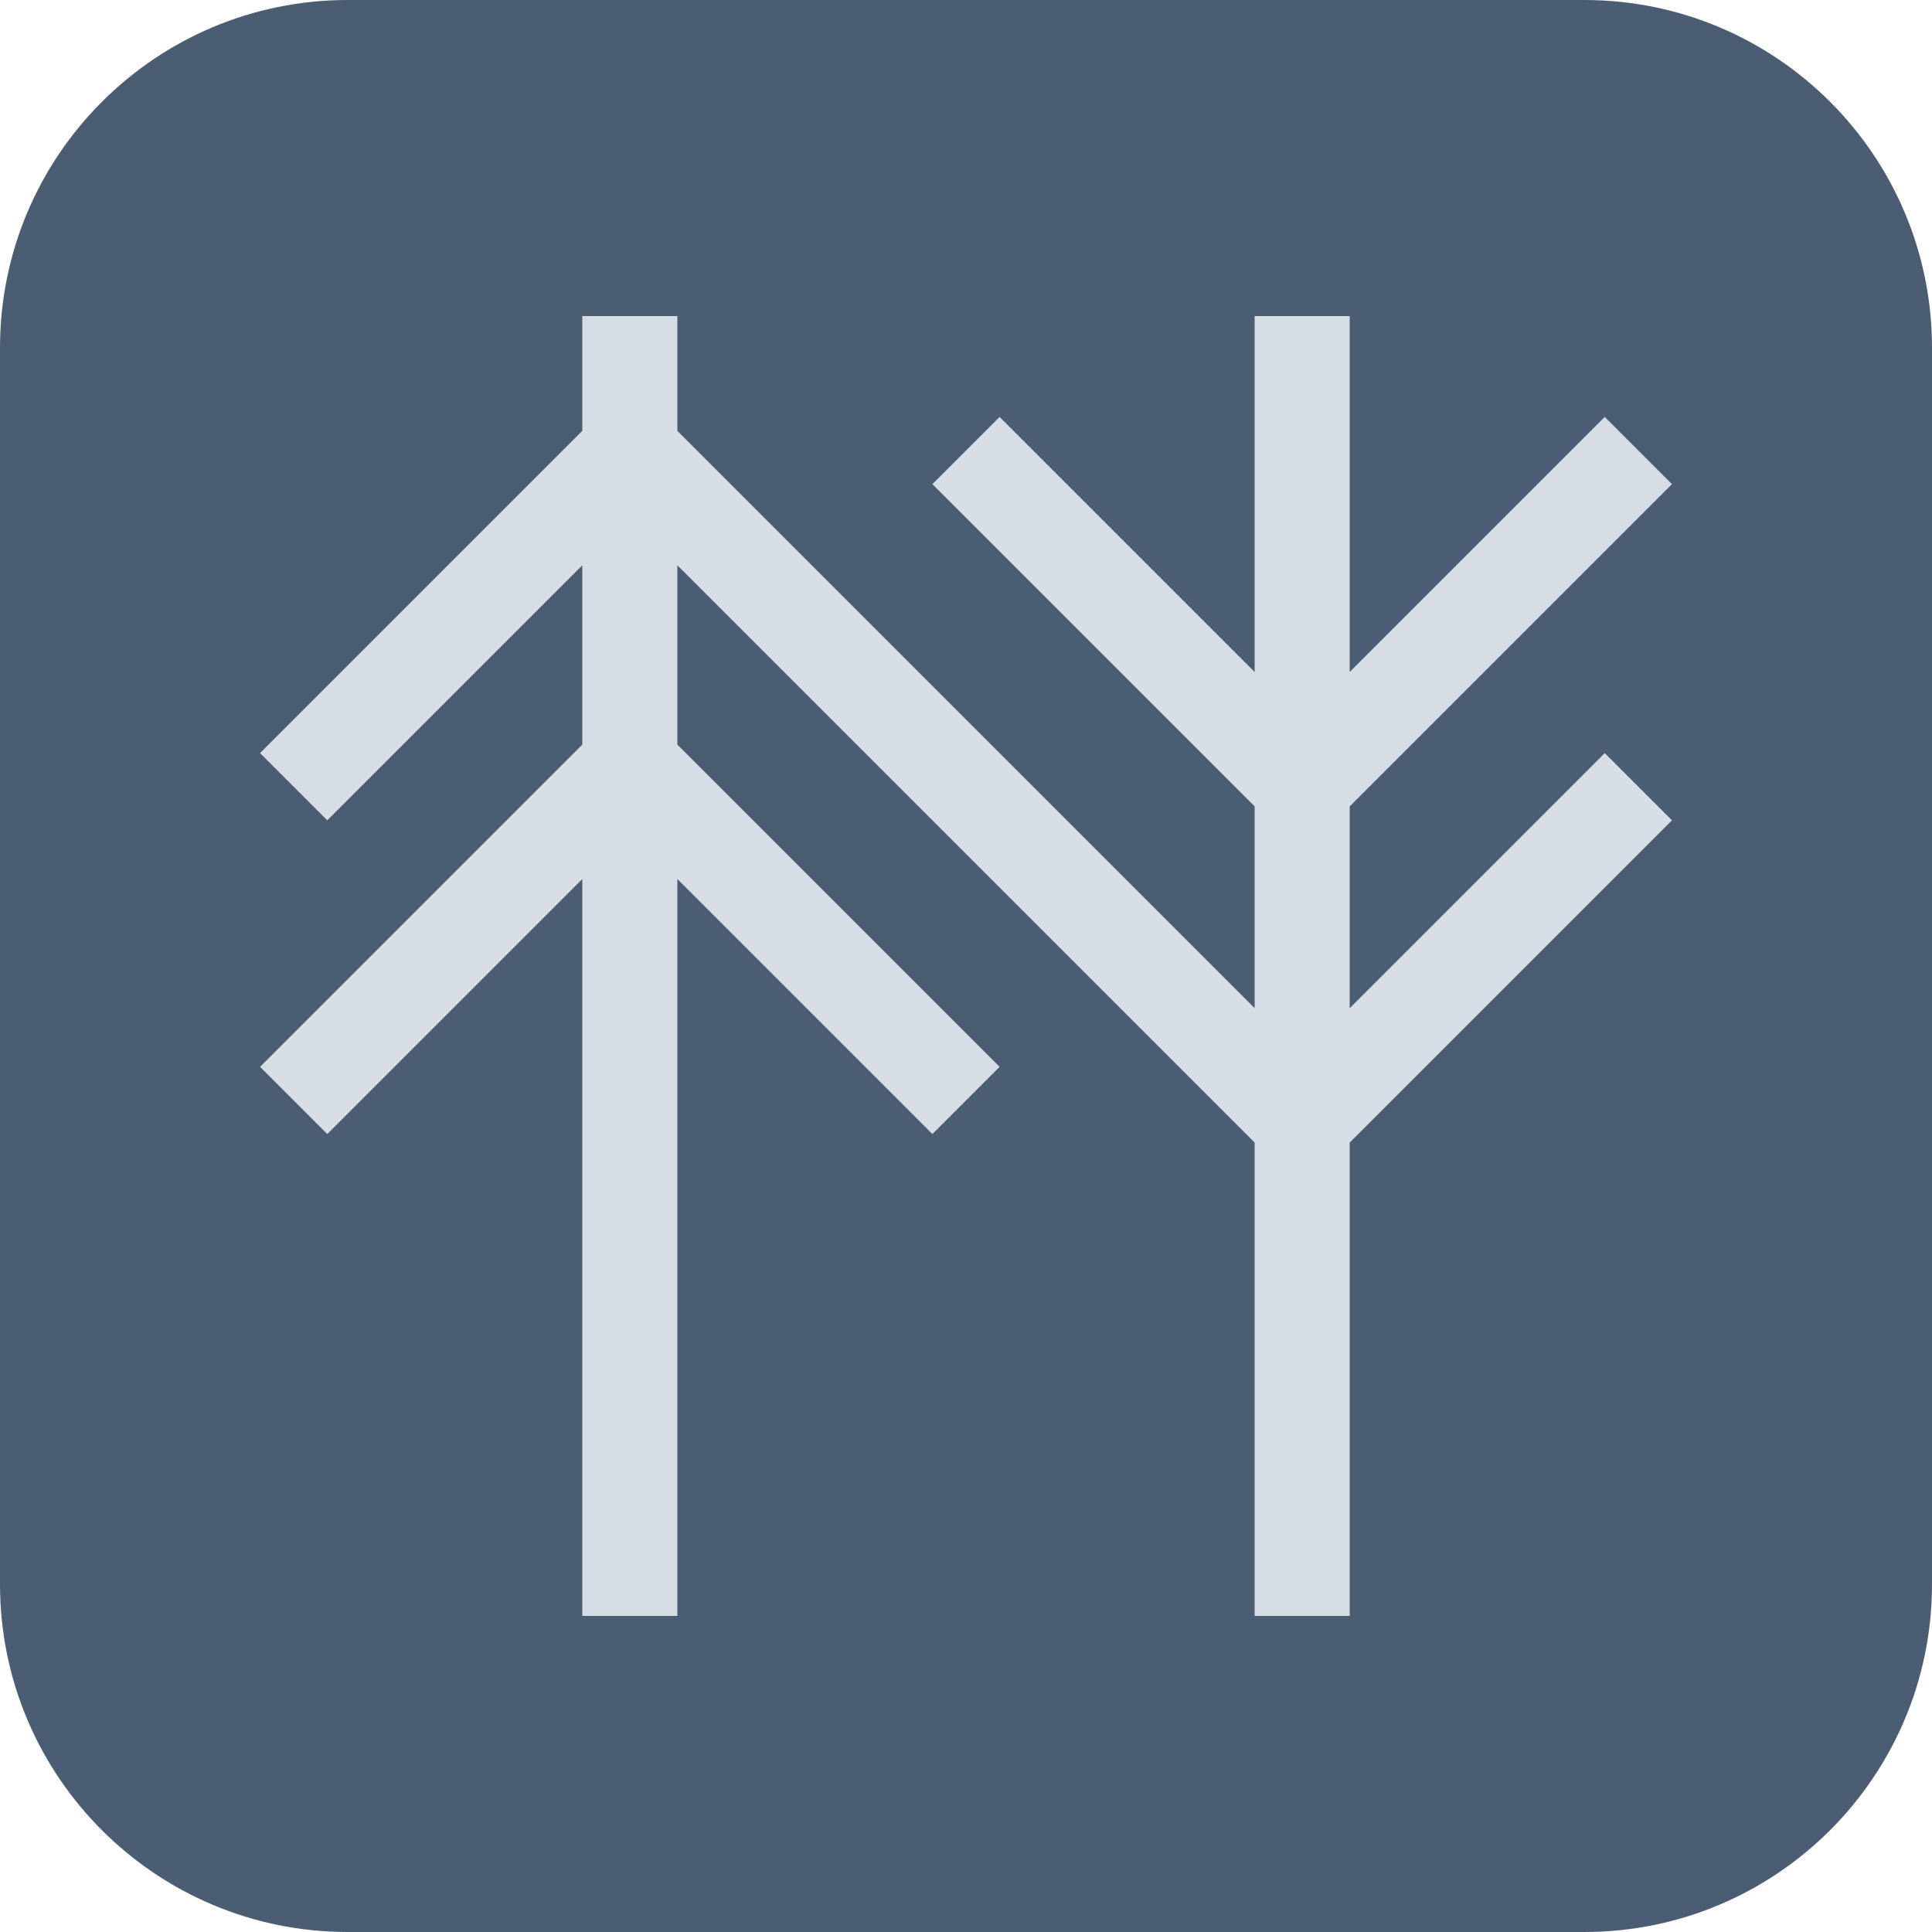
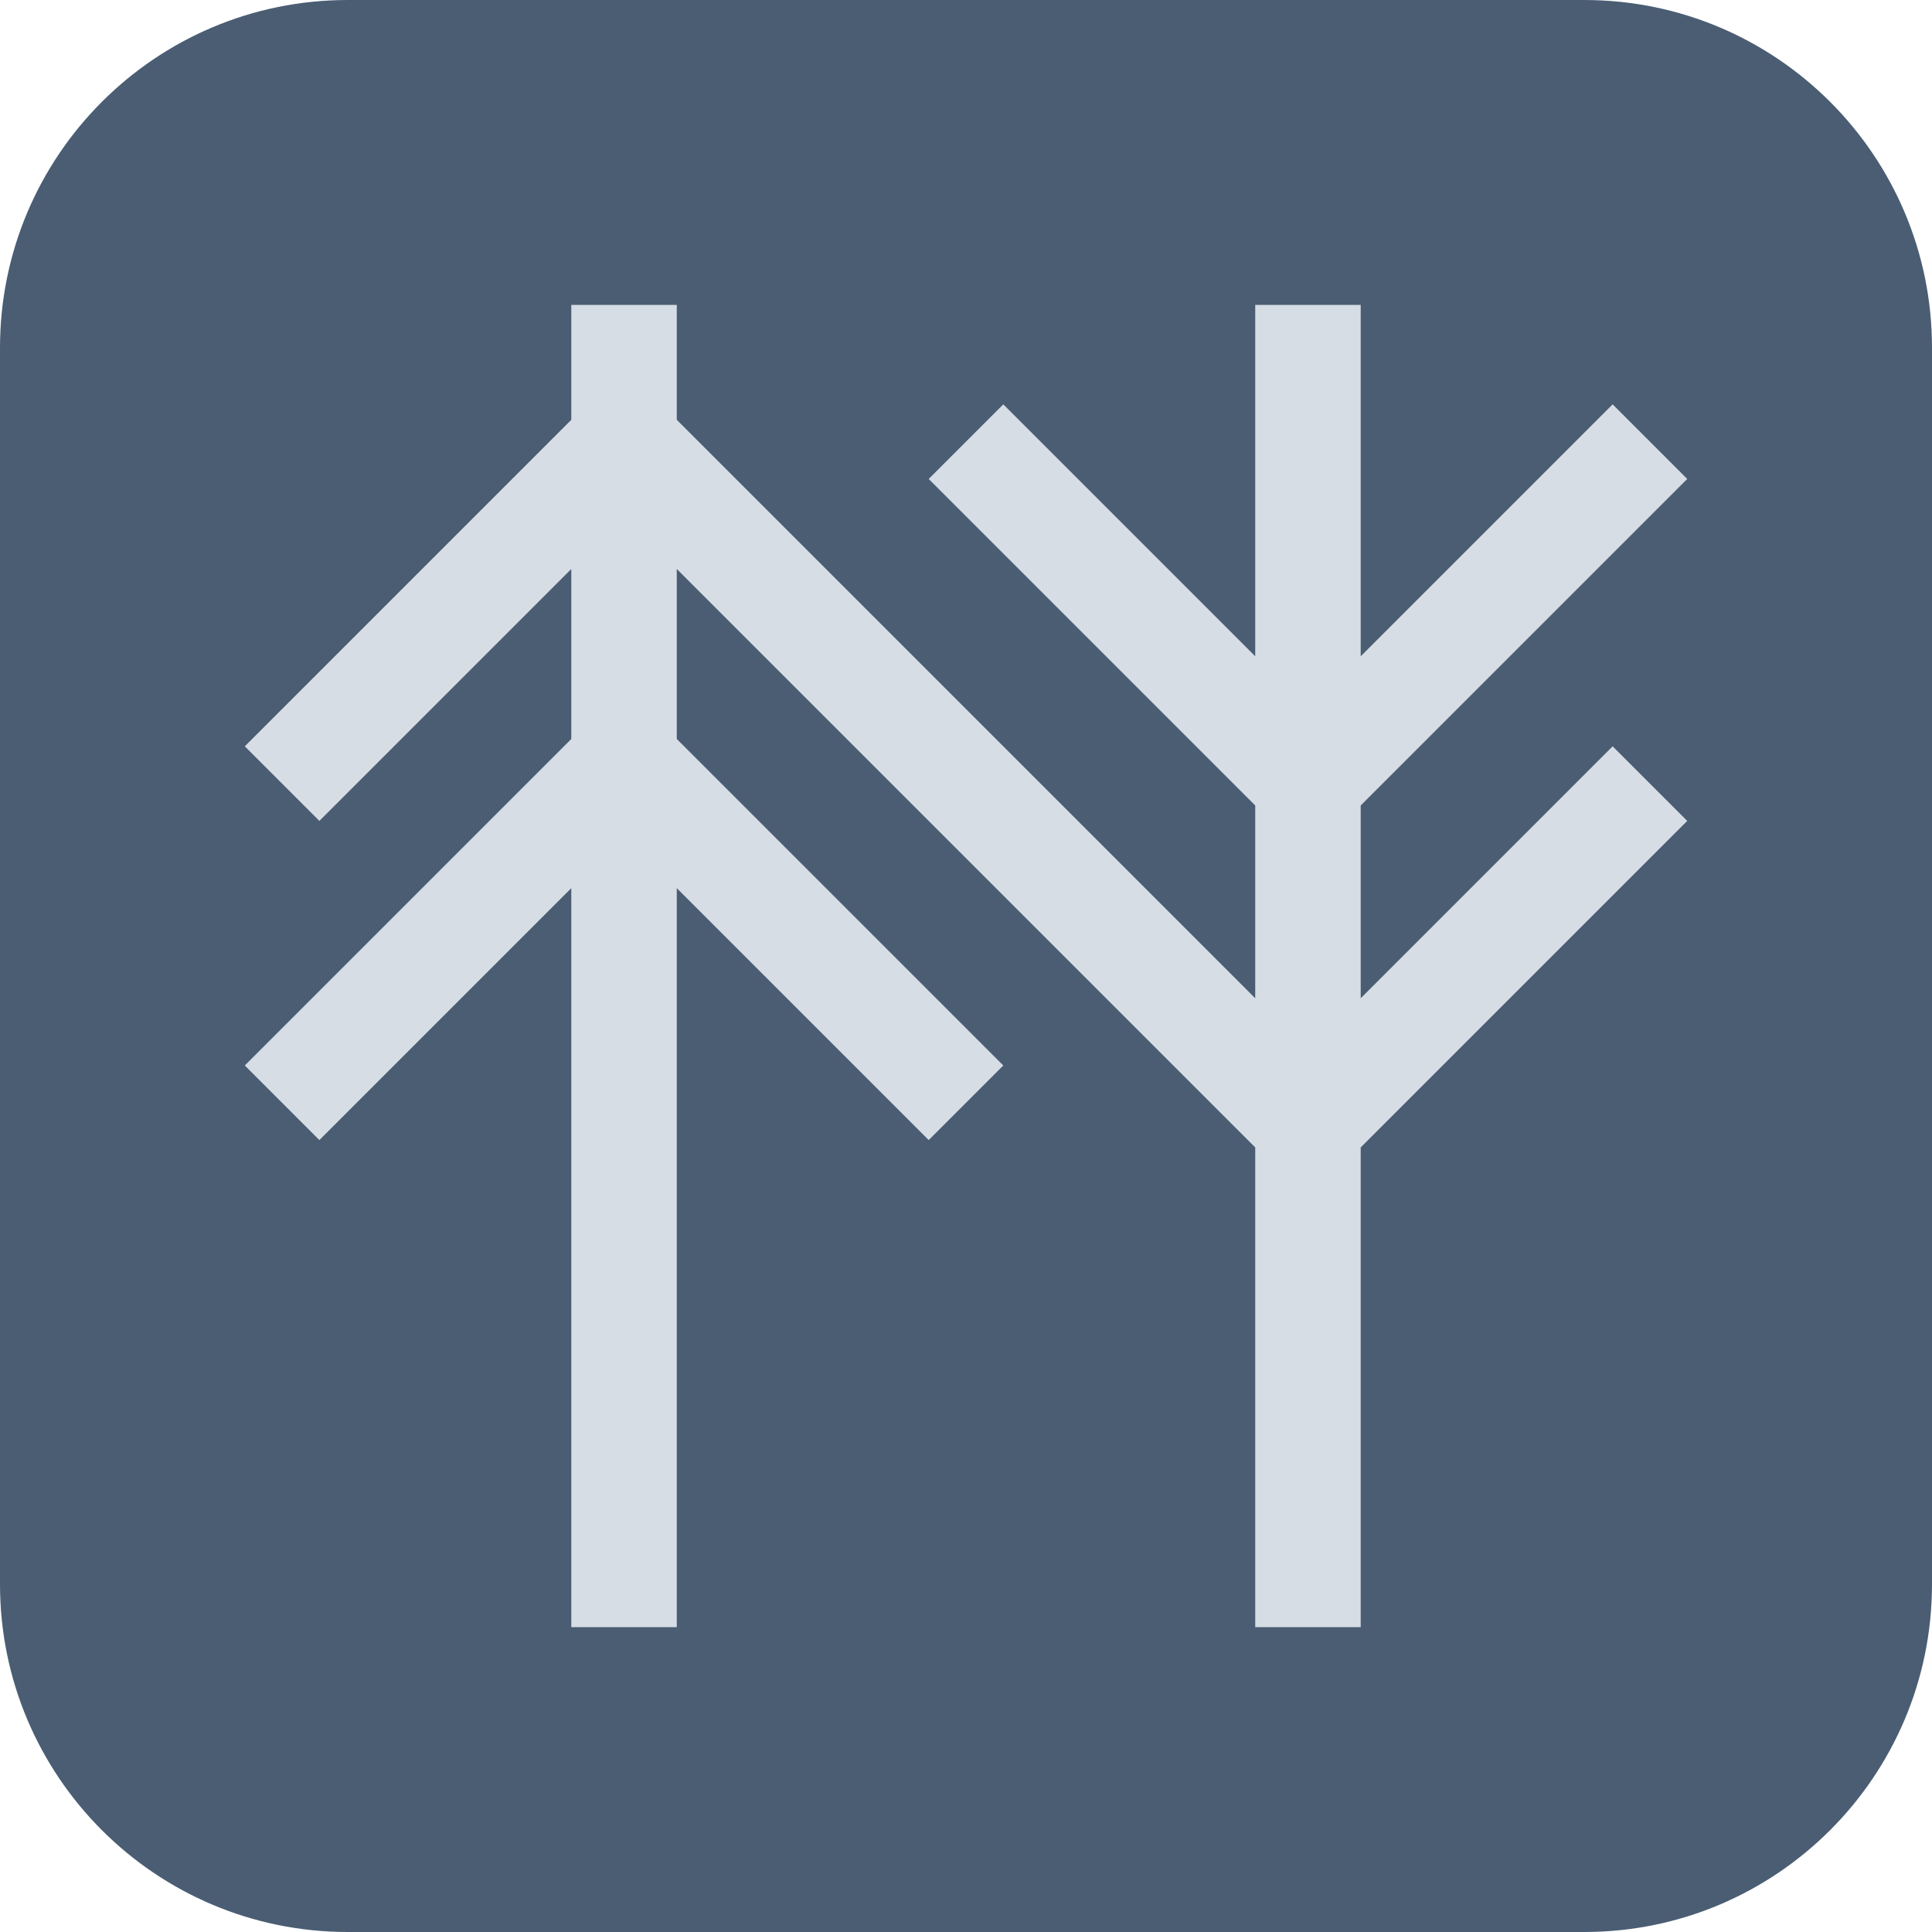
<svg xmlns="http://www.w3.org/2000/svg" viewBox="0 0 100 100">
  <rect width="100" height="100" rx="18" fill="#4a5d73" />
-   <path transform="translate(50 50) scale(1.16) translate(-52 -50)" d="M37 79V21 M37 27L22 42 M37 27L67 57 M37 41L22 56 M37 41L52 56 M67 21V79 M67 57L82 42 M67 42L52 27 M67 42L82 27" fill="none" stroke="#d6dde5" stroke-width="4.241" stroke-linecap="butt" />
+   <path transform="translate(50 50) scale(1.18) translate(-52 -50)" d="M37 79V21 M37 27L22 42 M37 27L67 57 M37 41L22 56 M37 41L52 56 M67 21V79 M67 57L82 42 M67 42L52 27 M67 42L82 27" fill="none" stroke="#d6dde5" stroke-width="4.627" stroke-linecap="butt" />
</svg>
